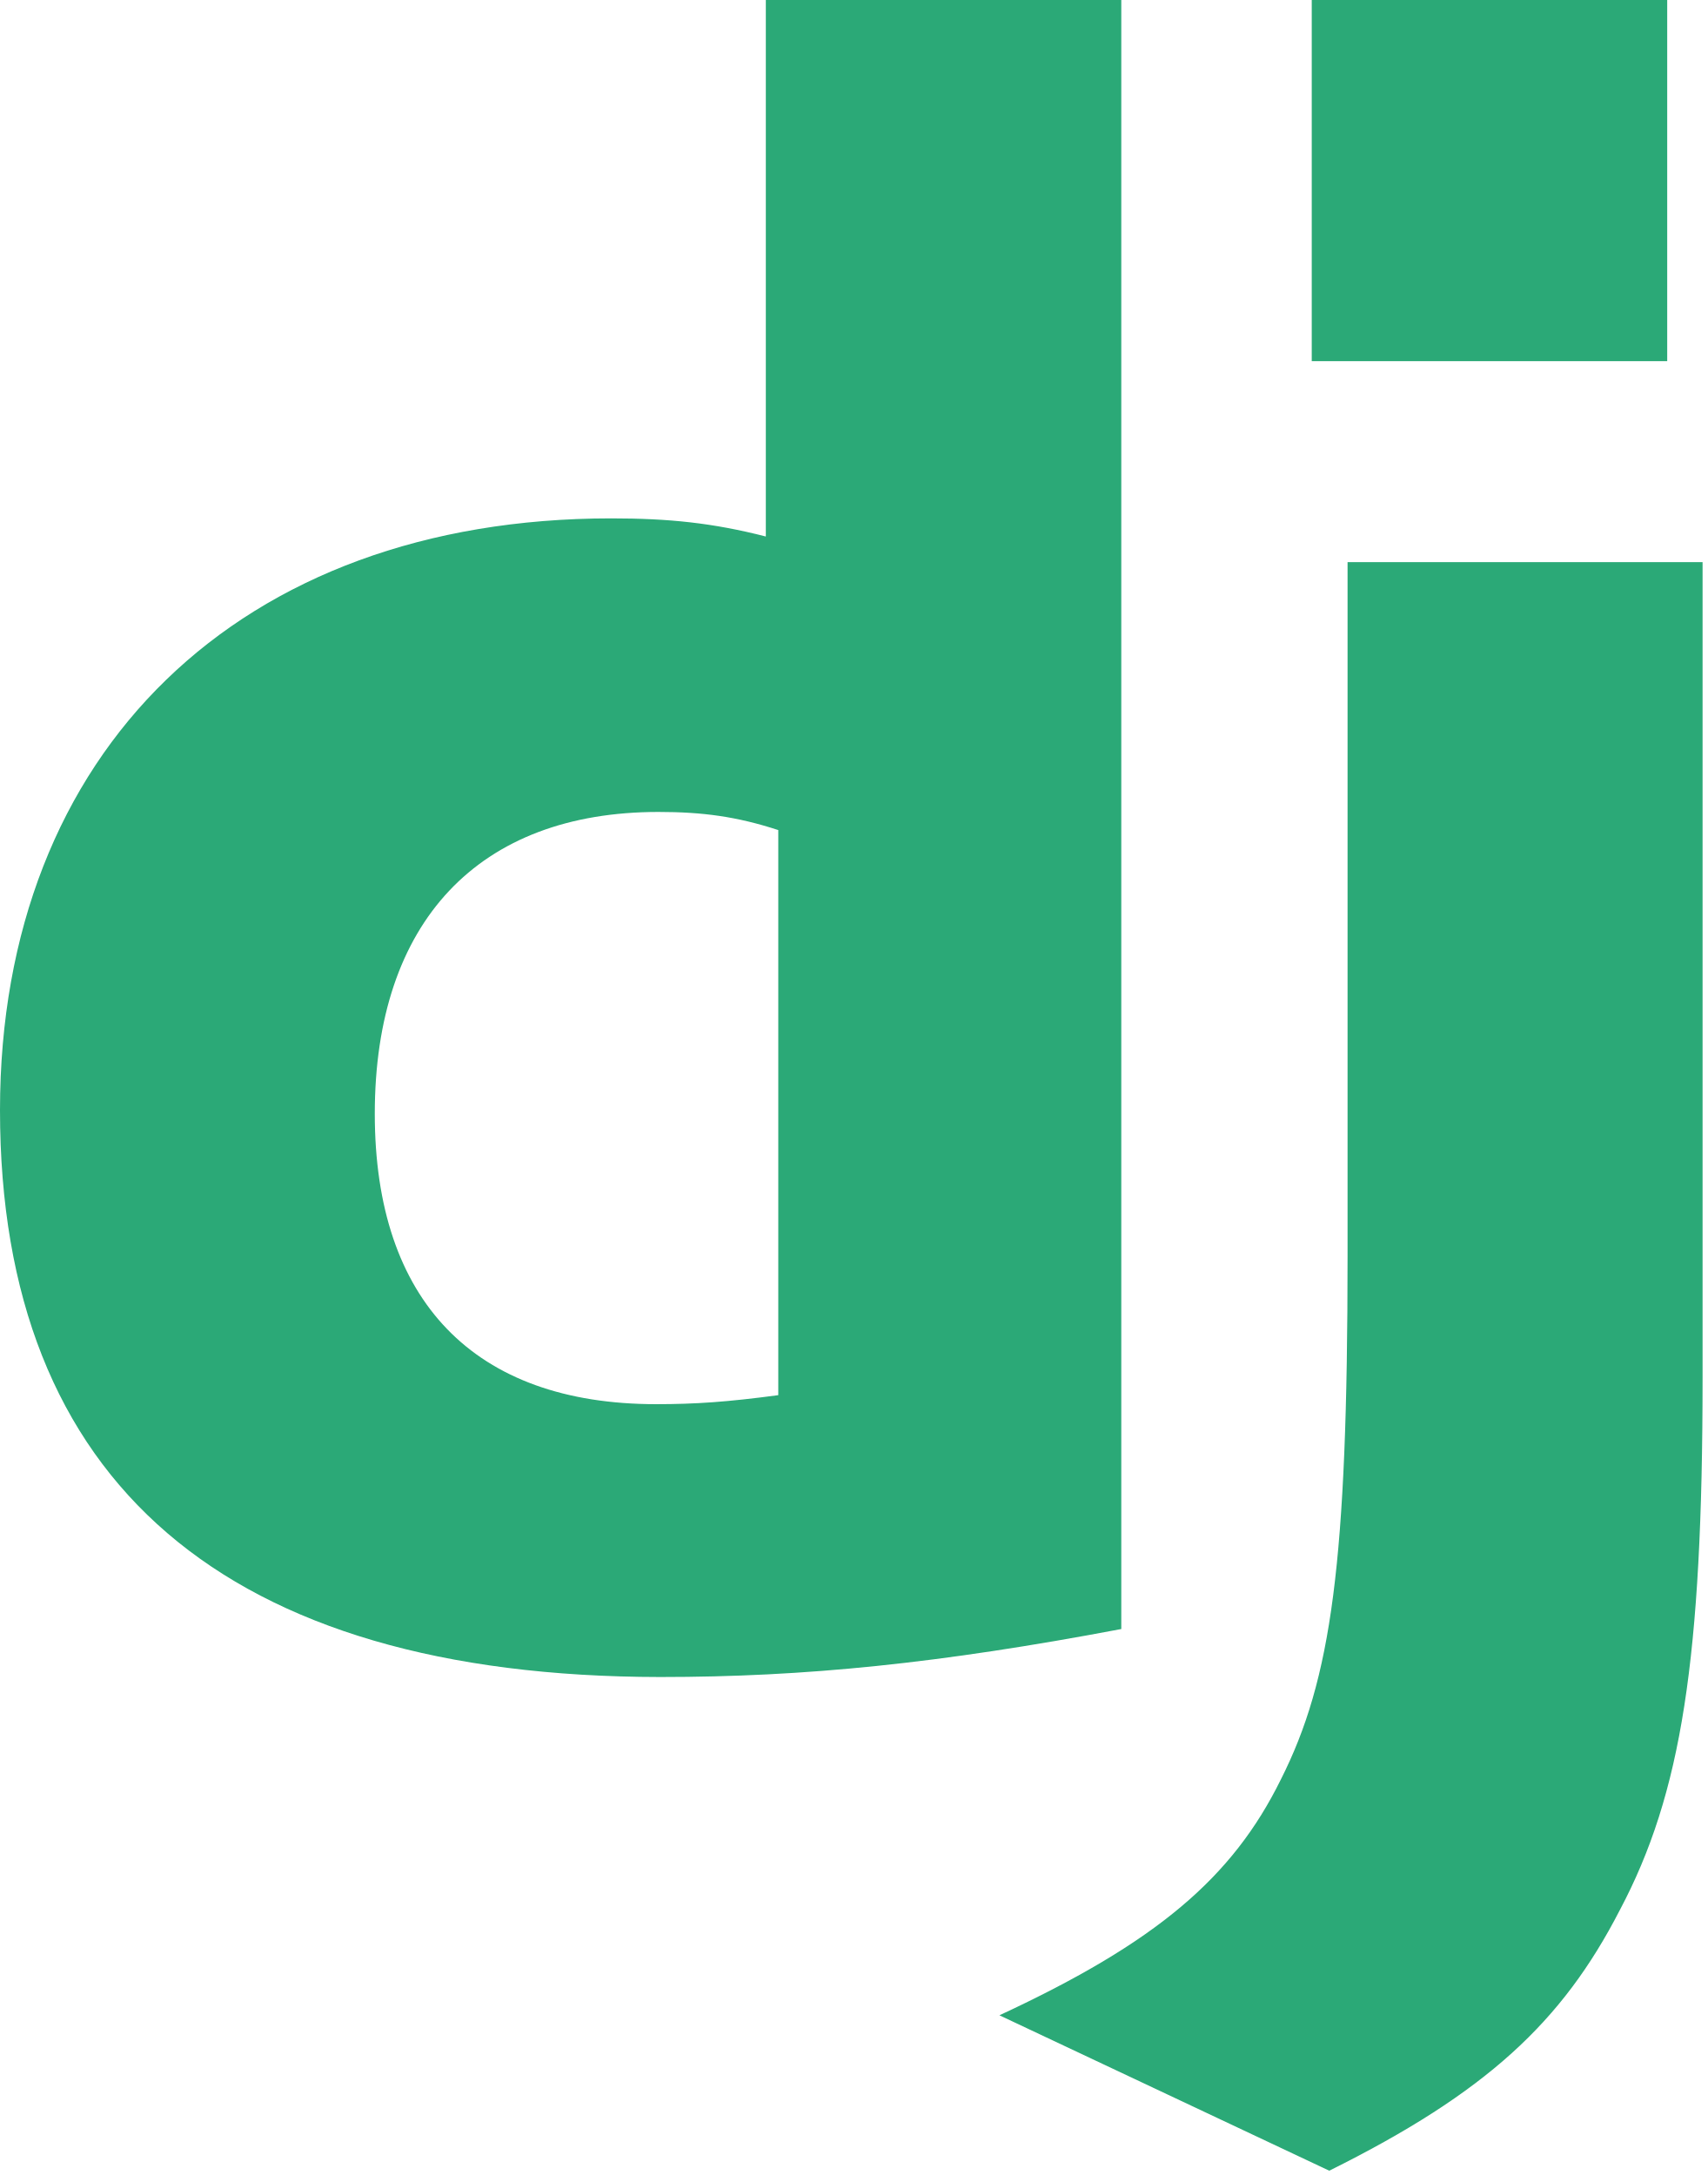
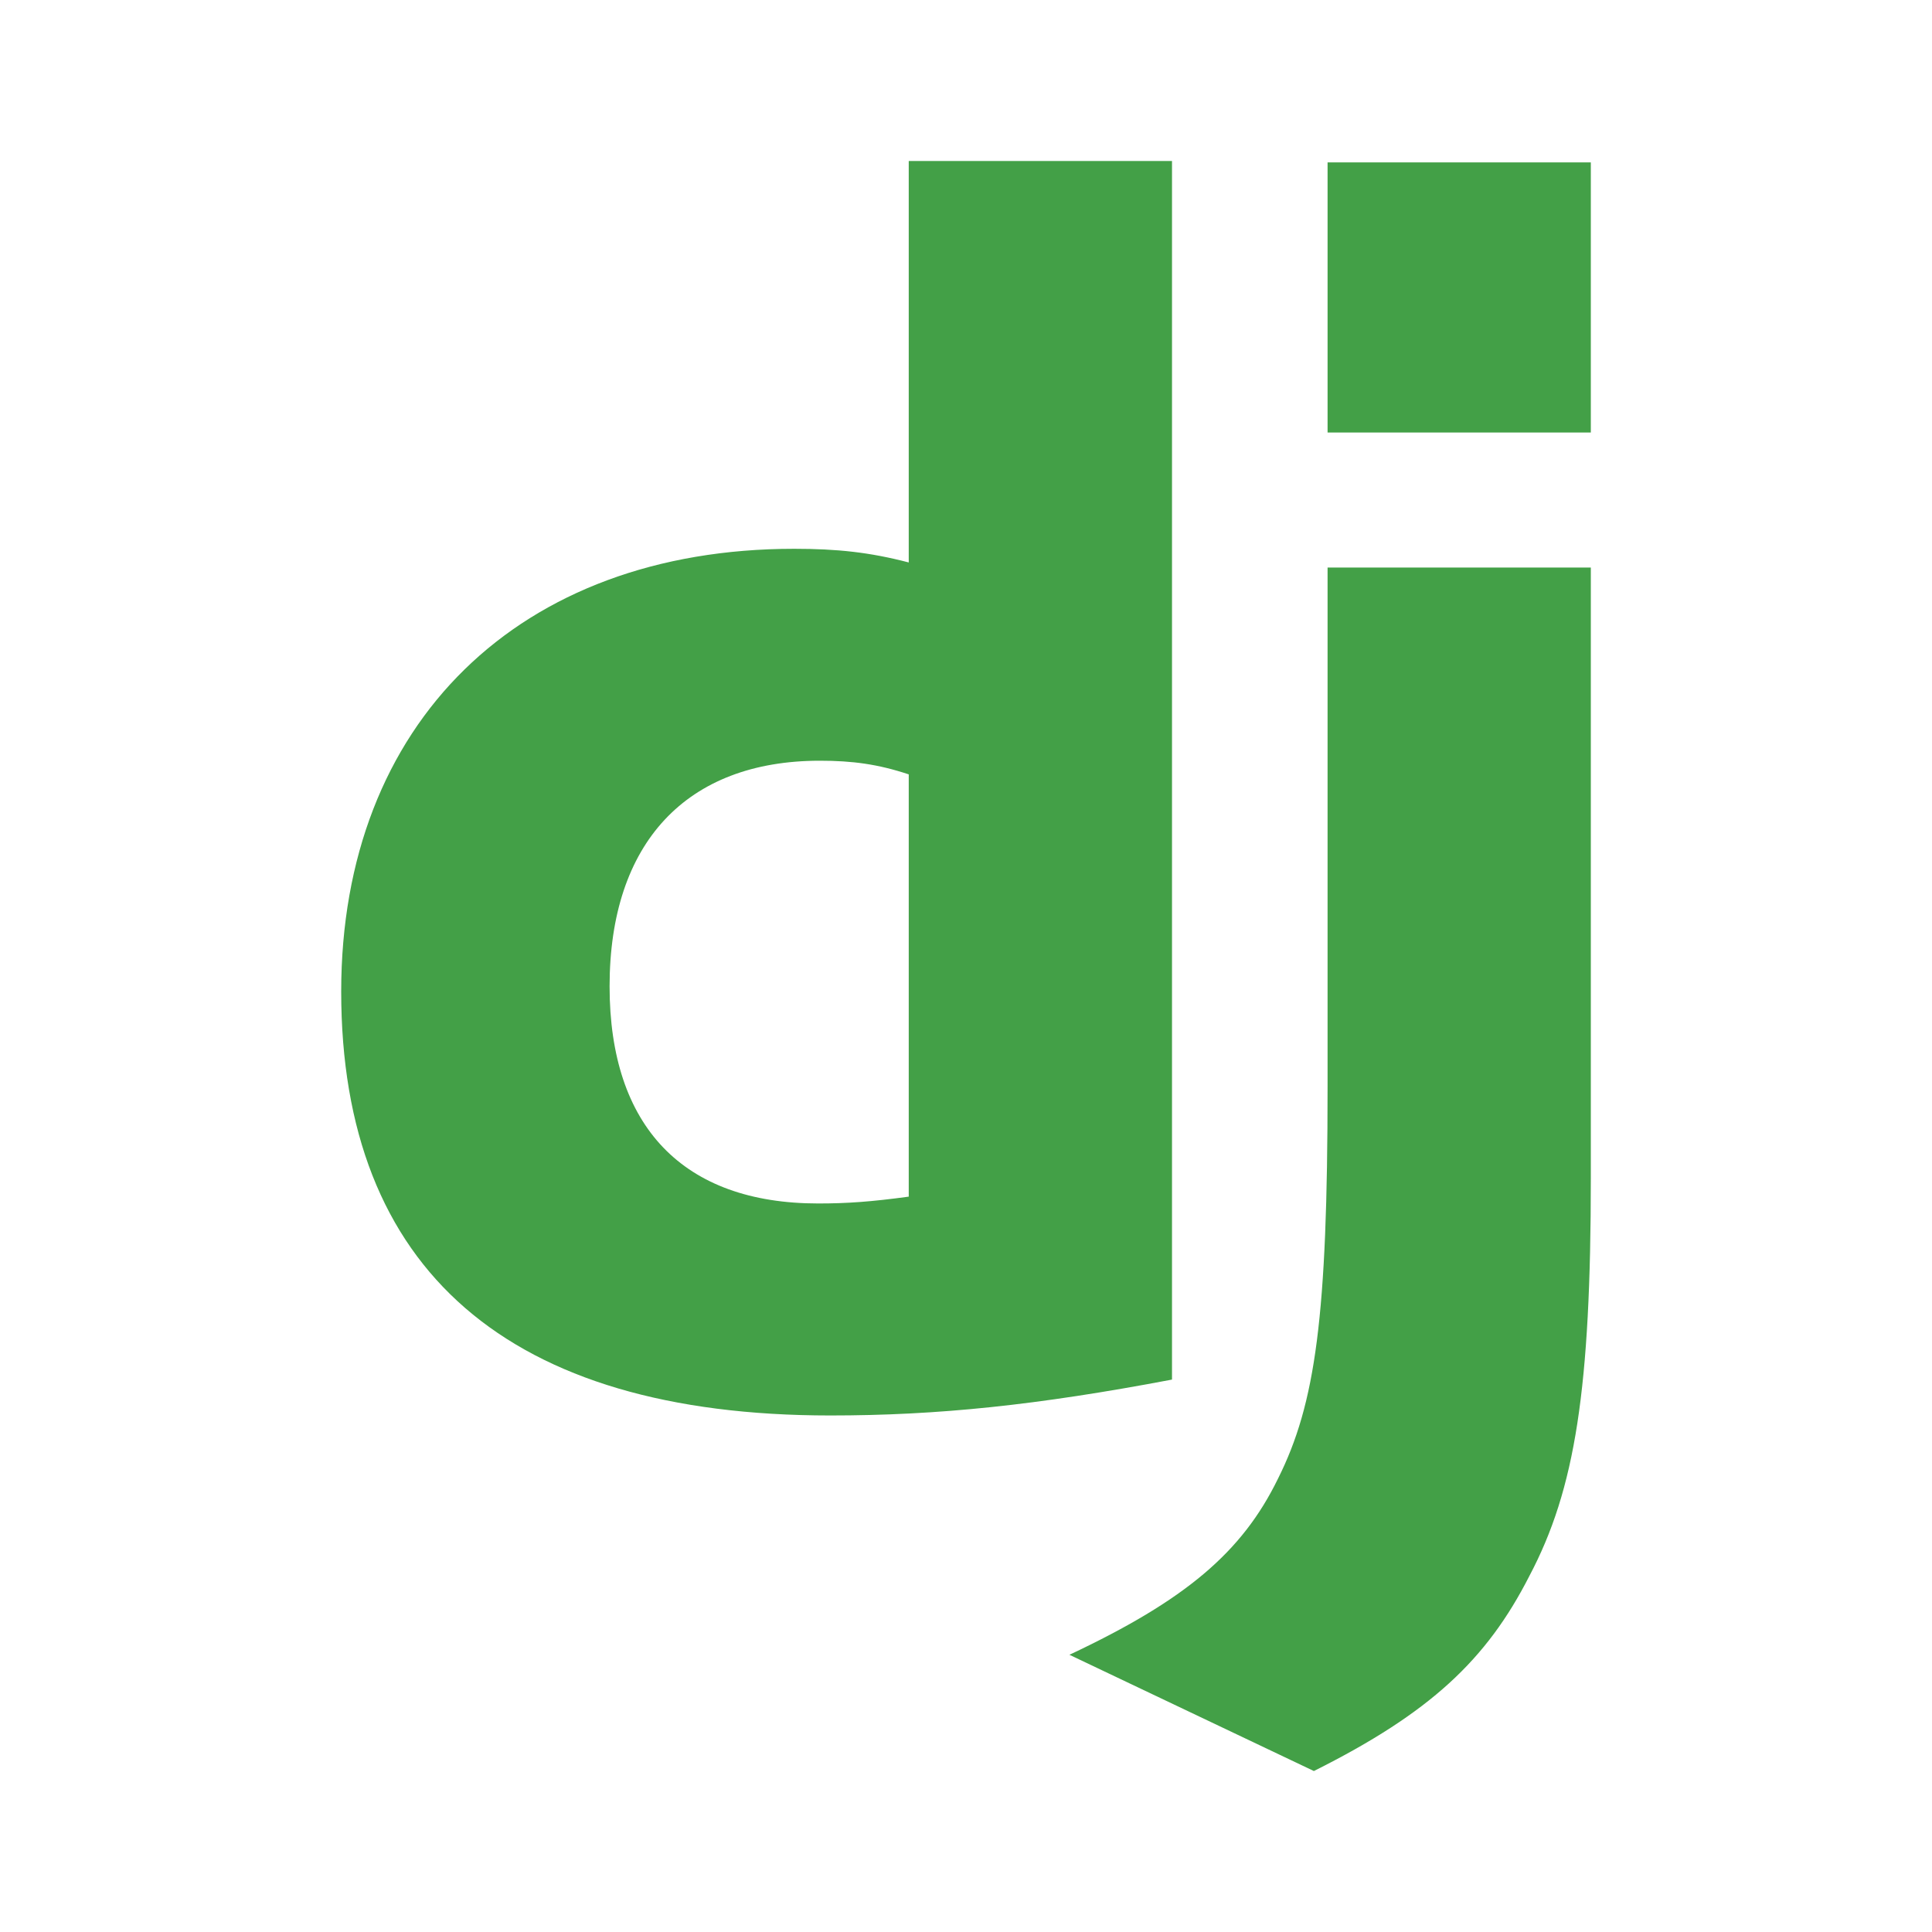
- <svg xmlns="http://www.w3.org/2000/svg" width="1963" height="2500" viewBox="0 0 256 326" preserveAspectRatio="xMinYMin meet">
-   <g fill="#2BA977">
-     <path d="M114.784 0h53.278v244.191c-27.29 5.162-47.38 7.193-69.117 7.193C33.873 251.316 0 222.245 0 166.412c0-53.795 35.93-88.708 91.608-88.708 8.64 0 15.222.68 23.176 2.717V0zm1.867 124.427c-6.24-2.038-11.382-2.717-17.965-2.717-26.947 0-42.512 16.437-42.512 45.243 0 28.046 14.88 43.532 42.17 43.532 5.896 0 10.696-.332 18.307-1.351v-84.707z" />
-     <path d="M255.187 84.26v122.263c0 42.105-3.154 62.353-12.411 79.81-8.64 16.783-20.022 27.366-43.541 39.055l-49.438-23.297c23.519-10.93 34.901-20.588 42.17-35.327 7.61-15.072 10.01-32.529 10.01-78.445V84.261h53.21zM196.608 0h53.278v54.135h-53.278V0z" />
+ <svg xmlns="http://www.w3.org/2000/svg" overflow="visible" version="1.0" xml:space="preserve" viewBox="0 0 300 300">
+   <g style="fill:#43a047">
+     <path d="M88.273-104.42h40.946V85.11c-21.005 3.988-36.426 5.583-53.176 5.583C26.056 90.691 0 68.095 0 24.754c0-41.744 27.653-68.86 70.458-68.86 6.646 0 11.698.53 17.814 2.124zm0 95.401c-4.785-1.594-8.773-2.125-13.825-2.125-20.739 0-32.704 12.763-32.704 35.095 0 21.804 11.434 33.768 32.438 33.768 4.518 0 8.242-.266 14.091-1.062z" style="fill:#43a047;stroke-width:1.715" transform="translate(52.981 129.25) scale(.99836)" />
+     <path d="M194.36-41.187v94.918c0 32.704-2.393 48.39-9.571 61.951-6.648 13.031-15.423 21.271-33.502 30.312l-38.022-18.08c18.08-8.508 26.854-15.95 32.437-27.387 5.85-11.698 7.713-25.258 7.713-60.886v-80.827zm-40.944-63.014h40.944v42.009h-40.944z" style="fill:#43a047;stroke-width:1.715" transform="translate(52.981 129.25) scale(.99836)" />
  </g>
</svg>
